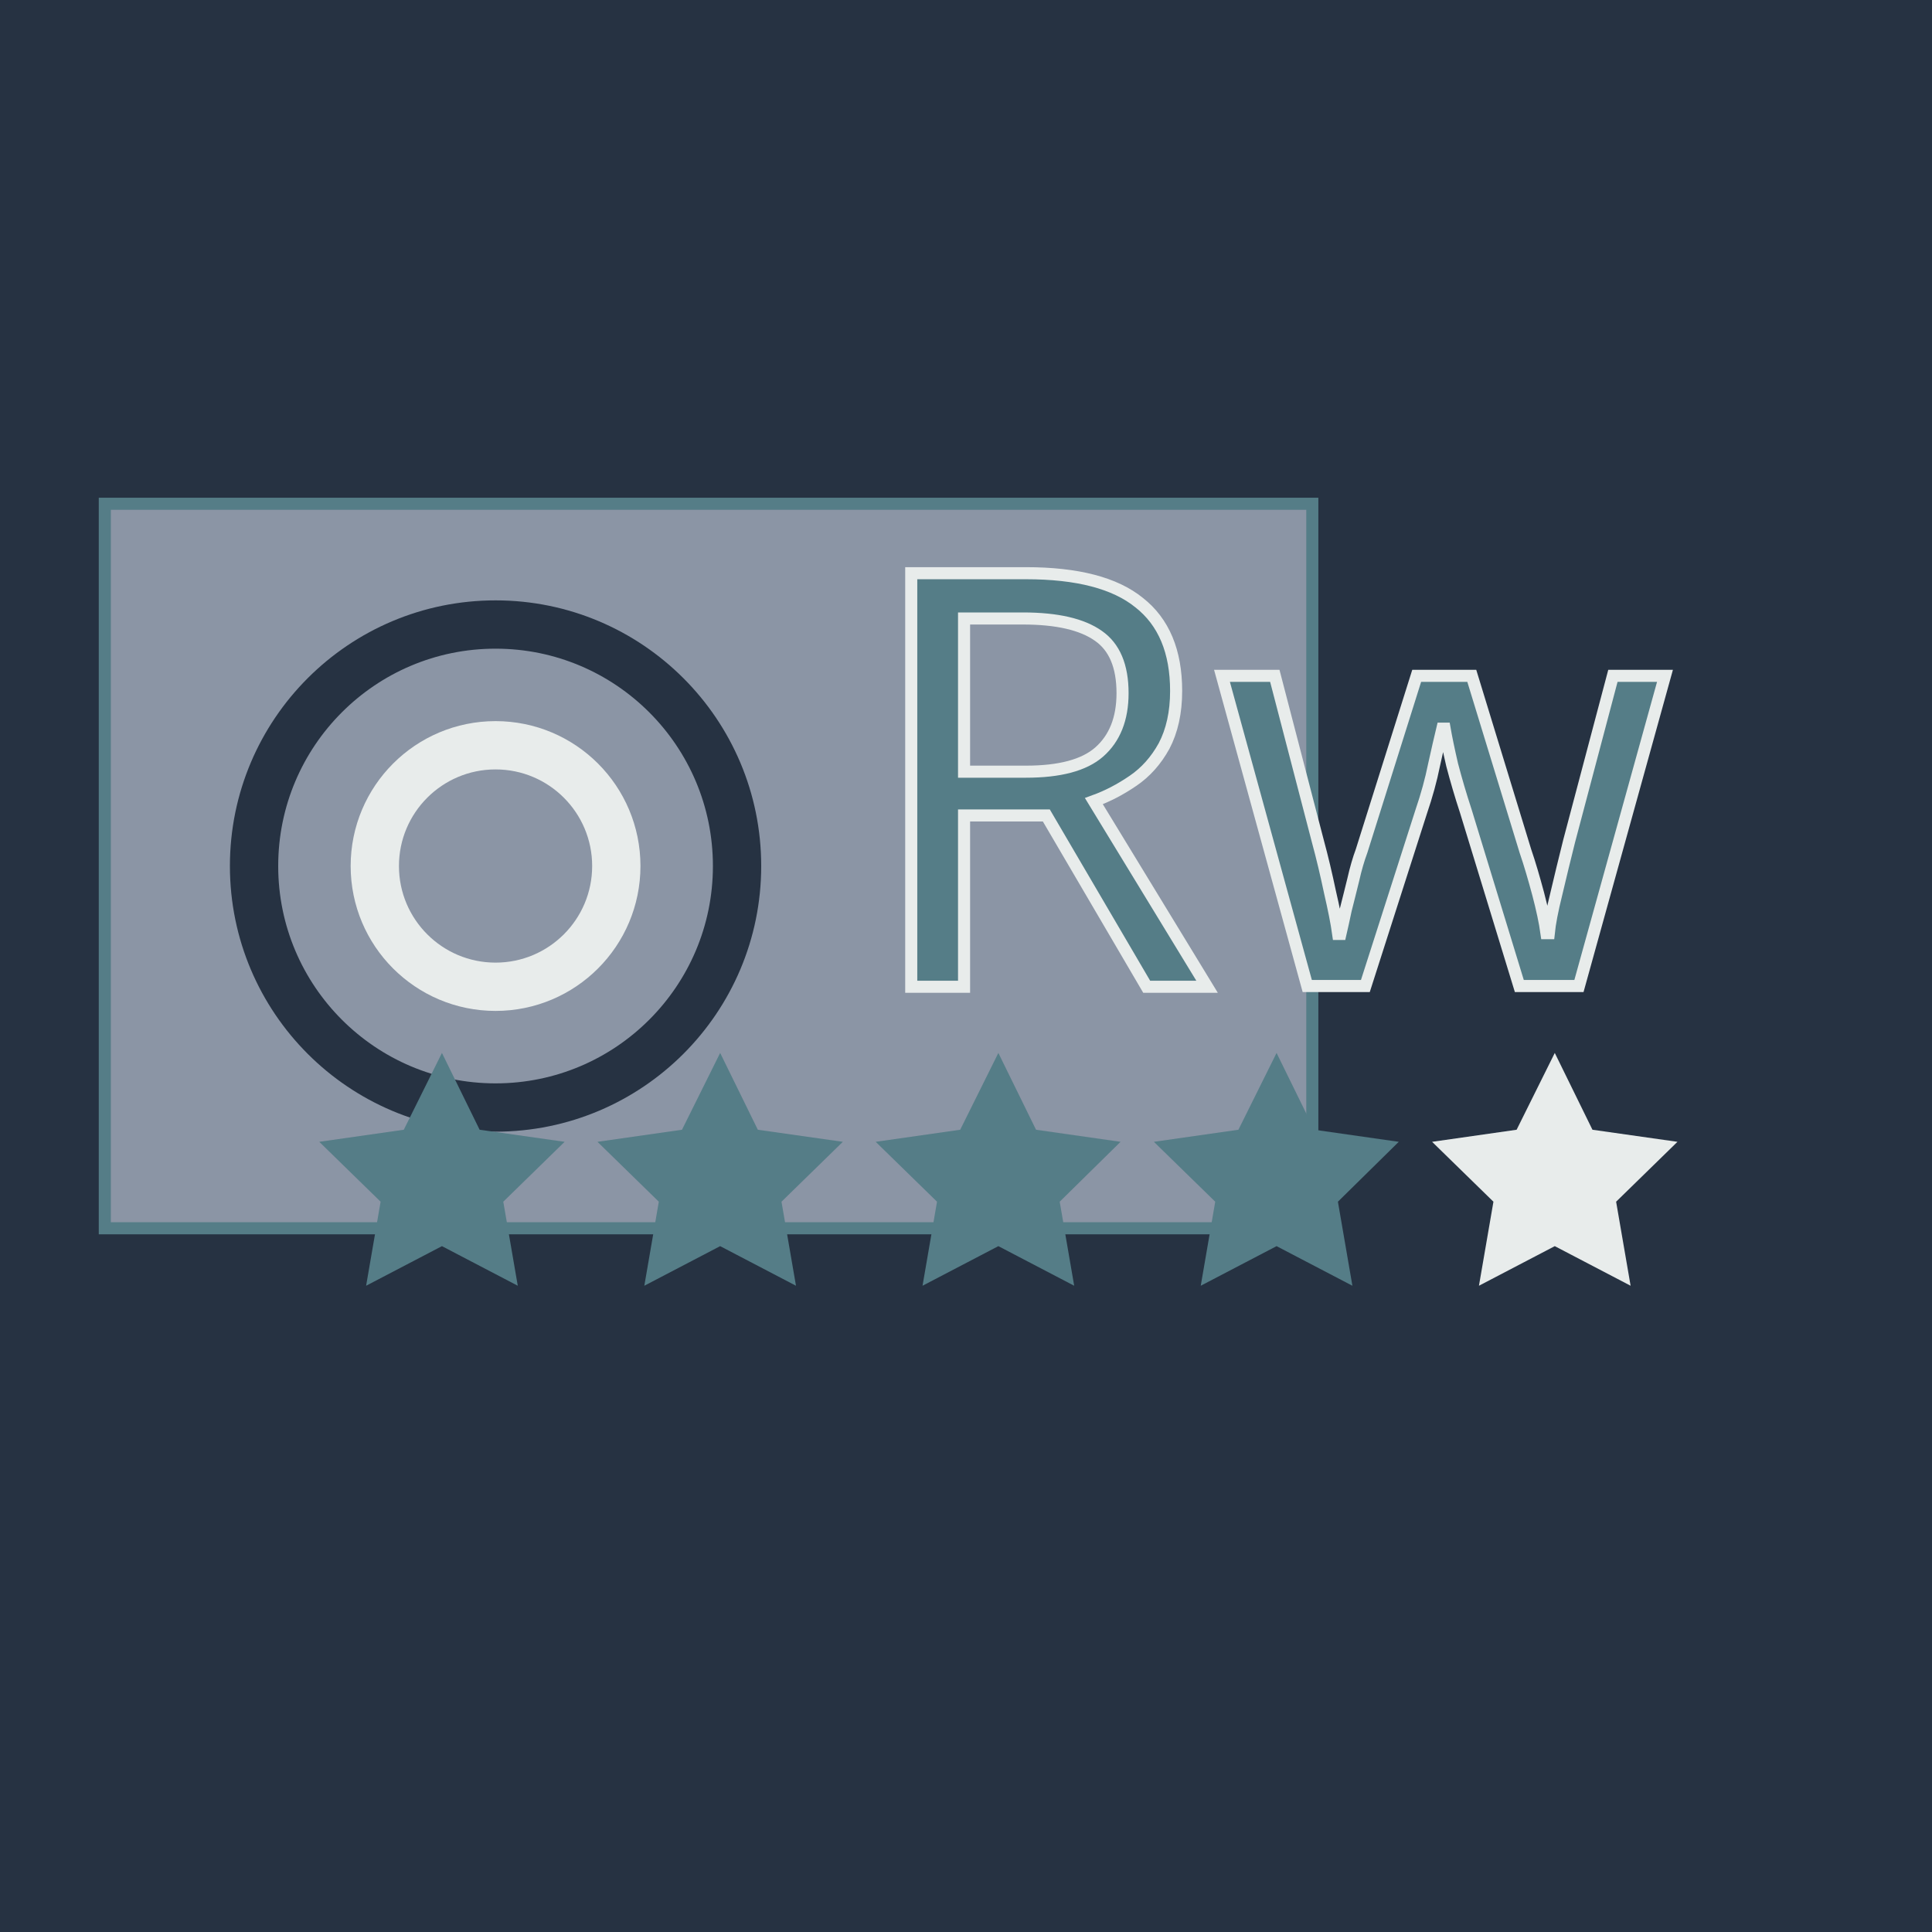
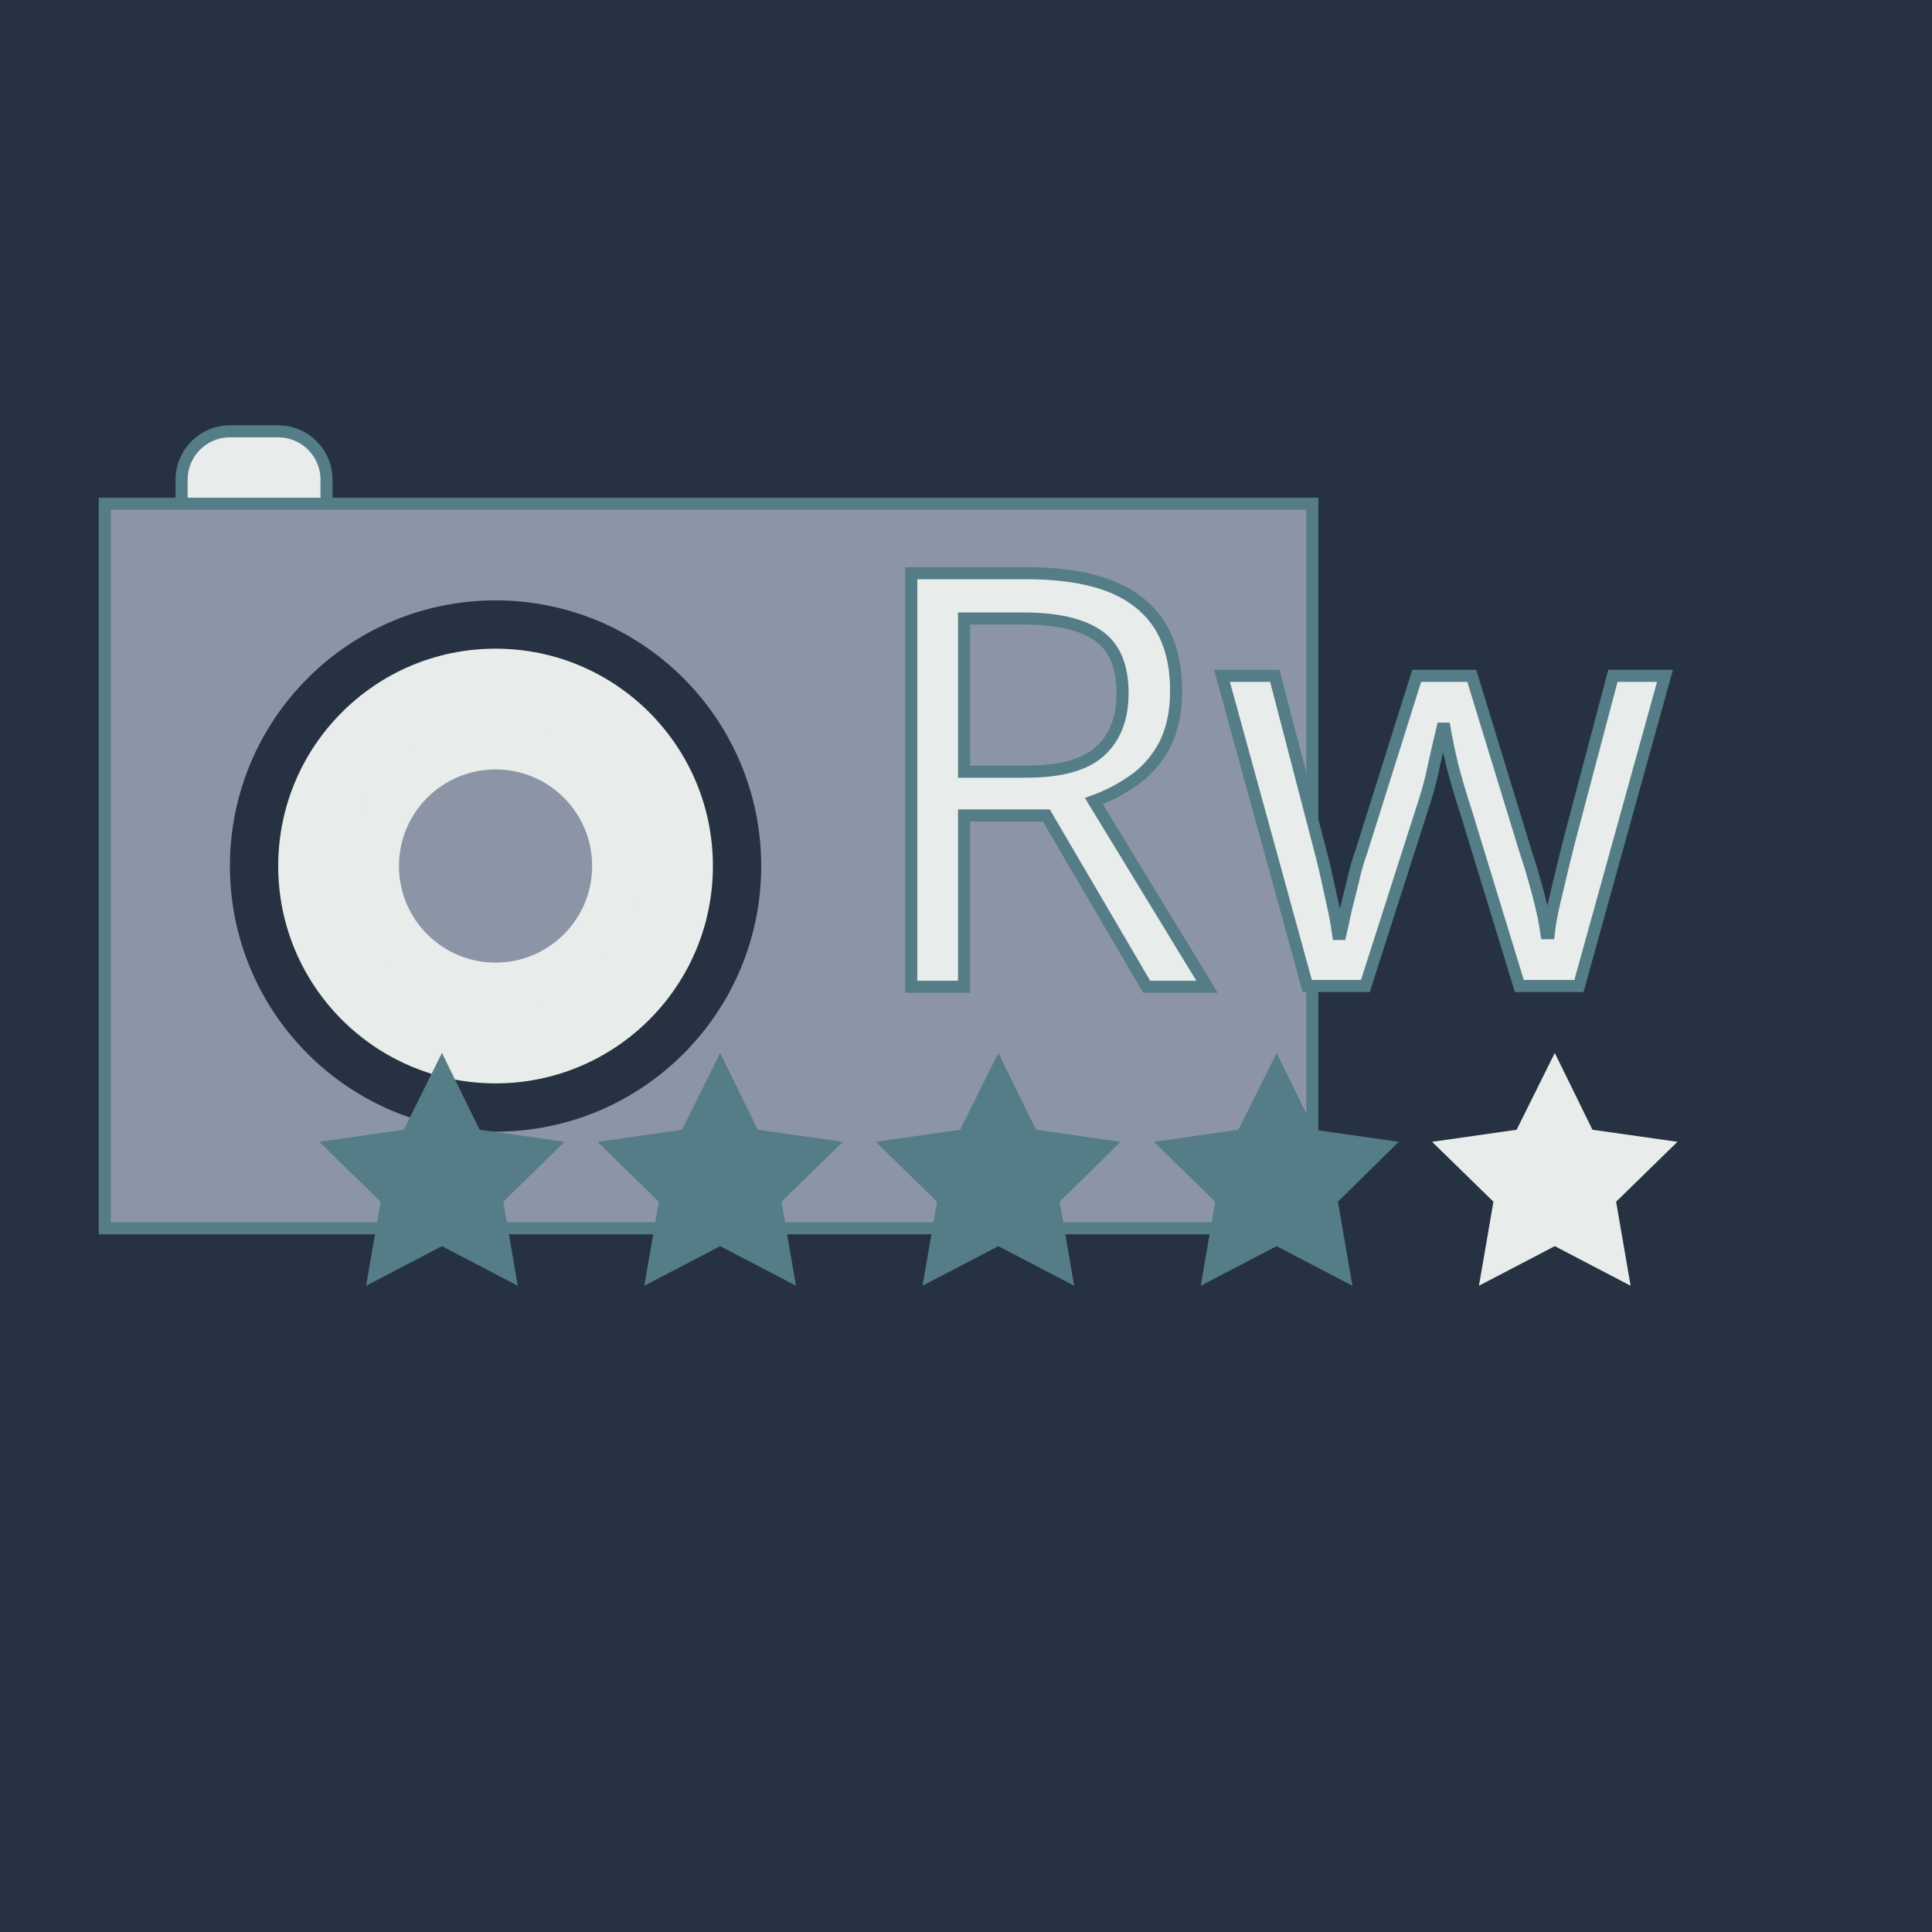
<svg xmlns="http://www.w3.org/2000/svg" viewBox="0 0 40 40">
  <defs>
-     <style>.cls-1{fill:#263242;}.cls-2,.cls-3,.cls-4{fill:#8b95a5;}.cls-2{stroke:#557d87;}.cls-2,.cls-3,.cls-4,.cls-7{stroke-miterlimit:10;}.cls-2,.cls-7{stroke-width:0.25px;}.cls-3{stroke:#263242;}.cls-4,.cls-7{stroke:#e8eceb;}.cls-5,.cls-7{fill:#557d87;}.cls-6{fill:#e8eceb;}.cls-7{font-size:12px;font-family:Geneva;}</style>
+     <style>.cls-1{fill:#263242;}.cls-2,.cls-7,.cls-8{fill:#e8eceb;}.cls-2,.cls-3,.cls-8{stroke:#557d87;stroke-width:0.25px;}.cls-2,.cls-3,.cls-4,.cls-5,.cls-8{stroke-miterlimit:10;}.cls-3,.cls-5{fill:#8b95a5;}.cls-4{fill:#e8ecea;stroke:#263242;}.cls-5{stroke:#e8eceb;}.cls-6{fill:#557d87;}.cls-8{font-size:12px;font-family:Geneva;}</style>
  </defs>
  <g id="background_rect" data-name="background rect">
    <rect class="cls-1" width="40" height="40" />
+     <rect class="cls-2" x="3.76" y="8.93" width="3" height="3" rx="1" />
  </g>
  <g id="Layer_2" data-name="Layer 2">
-     <rect class="cls-2" x="2.17" y="10.43" width="25" height="15" />
-     <circle class="cls-3" cx="10.26" cy="17.93" r="5" />
-     <circle class="cls-4" cx="10.26" cy="17.93" r="2.5" />
+     <rect class="cls-3" x="2.17" y="10.43" width="25" height="15" />
+     <circle class="cls-4" cx="10.26" cy="17.93" r="5" />
+     <circle class="cls-5" cx="10.26" cy="17.93" r="2.5" />
  </g>
  <g id="rating-stars">
-     <polygon class="cls-5" points="9.15 21.8 9.93 23.39 11.69 23.64 10.42 24.88 10.72 26.62 9.15 25.8 7.58 26.62 7.88 24.88 6.61 23.64 8.36 23.39 9.15 21.8" />
-     <polygon class="cls-6" points="32.19 21.8 32.97 23.39 34.73 23.64 33.46 24.88 33.76 26.62 32.19 25.8 30.62 26.62 30.92 24.88 29.65 23.64 31.4 23.39 32.19 21.8" />
-     <polygon class="cls-5" points="26.43 21.8 27.21 23.39 28.96 23.64 27.7 24.88 28 26.62 26.43 25.8 24.86 26.62 25.16 24.88 23.89 23.64 25.64 23.39 26.43 21.8" />
-     <polygon class="cls-5" points="20.67 21.8 21.45 23.39 23.2 23.64 21.94 24.88 22.24 26.62 20.67 25.8 19.1 26.62 19.4 24.88 18.13 23.64 19.88 23.39 20.67 21.8" />
-     <polygon class="cls-5" points="14.91 21.8 15.69 23.39 17.45 23.64 16.18 24.88 16.48 26.62 14.91 25.8 13.34 26.62 13.64 24.88 12.37 23.64 14.12 23.39 14.91 21.8" />
+     <polygon class="cls-6" points="9.15 21.8 9.93 23.39 11.69 23.64 10.42 24.88 10.72 26.62 9.15 25.8 7.58 26.62 7.88 24.88 6.61 23.64 8.36 23.39 9.15 21.8" />
+     <polygon class="cls-7" points="32.19 21.8 32.97 23.39 34.73 23.64 33.46 24.88 33.76 26.62 32.19 25.8 30.62 26.62 30.92 24.88 29.65 23.64 31.4 23.39 32.19 21.8" />
+     <polygon class="cls-6" points="26.43 21.8 27.21 23.39 28.96 23.64 27.7 24.88 28 26.62 26.43 25.8 24.86 26.62 25.16 24.88 23.89 23.64 25.64 23.39 26.43 21.8" />
+     <polygon class="cls-6" points="20.67 21.8 21.45 23.39 23.2 23.64 21.94 24.88 22.24 26.62 20.67 25.8 19.1 26.62 19.4 24.88 18.13 23.64 19.88 23.39 20.67 21.8" />
+     <polygon class="cls-6" points="14.91 21.8 15.69 23.39 17.45 23.64 16.18 24.88 16.48 26.62 14.91 25.8 13.34 26.62 13.64 24.88 12.37 23.64 14.12 23.39 14.91 21.8" />
  </g>
  <g id="Layer_4" data-name="Layer 4">
-     <text class="cls-7" transform="translate(17.71 20.43)">Rw</text>
+     <text class="cls-8" transform="translate(17.71 20.43)">Rw</text>
  </g>
</svg>
